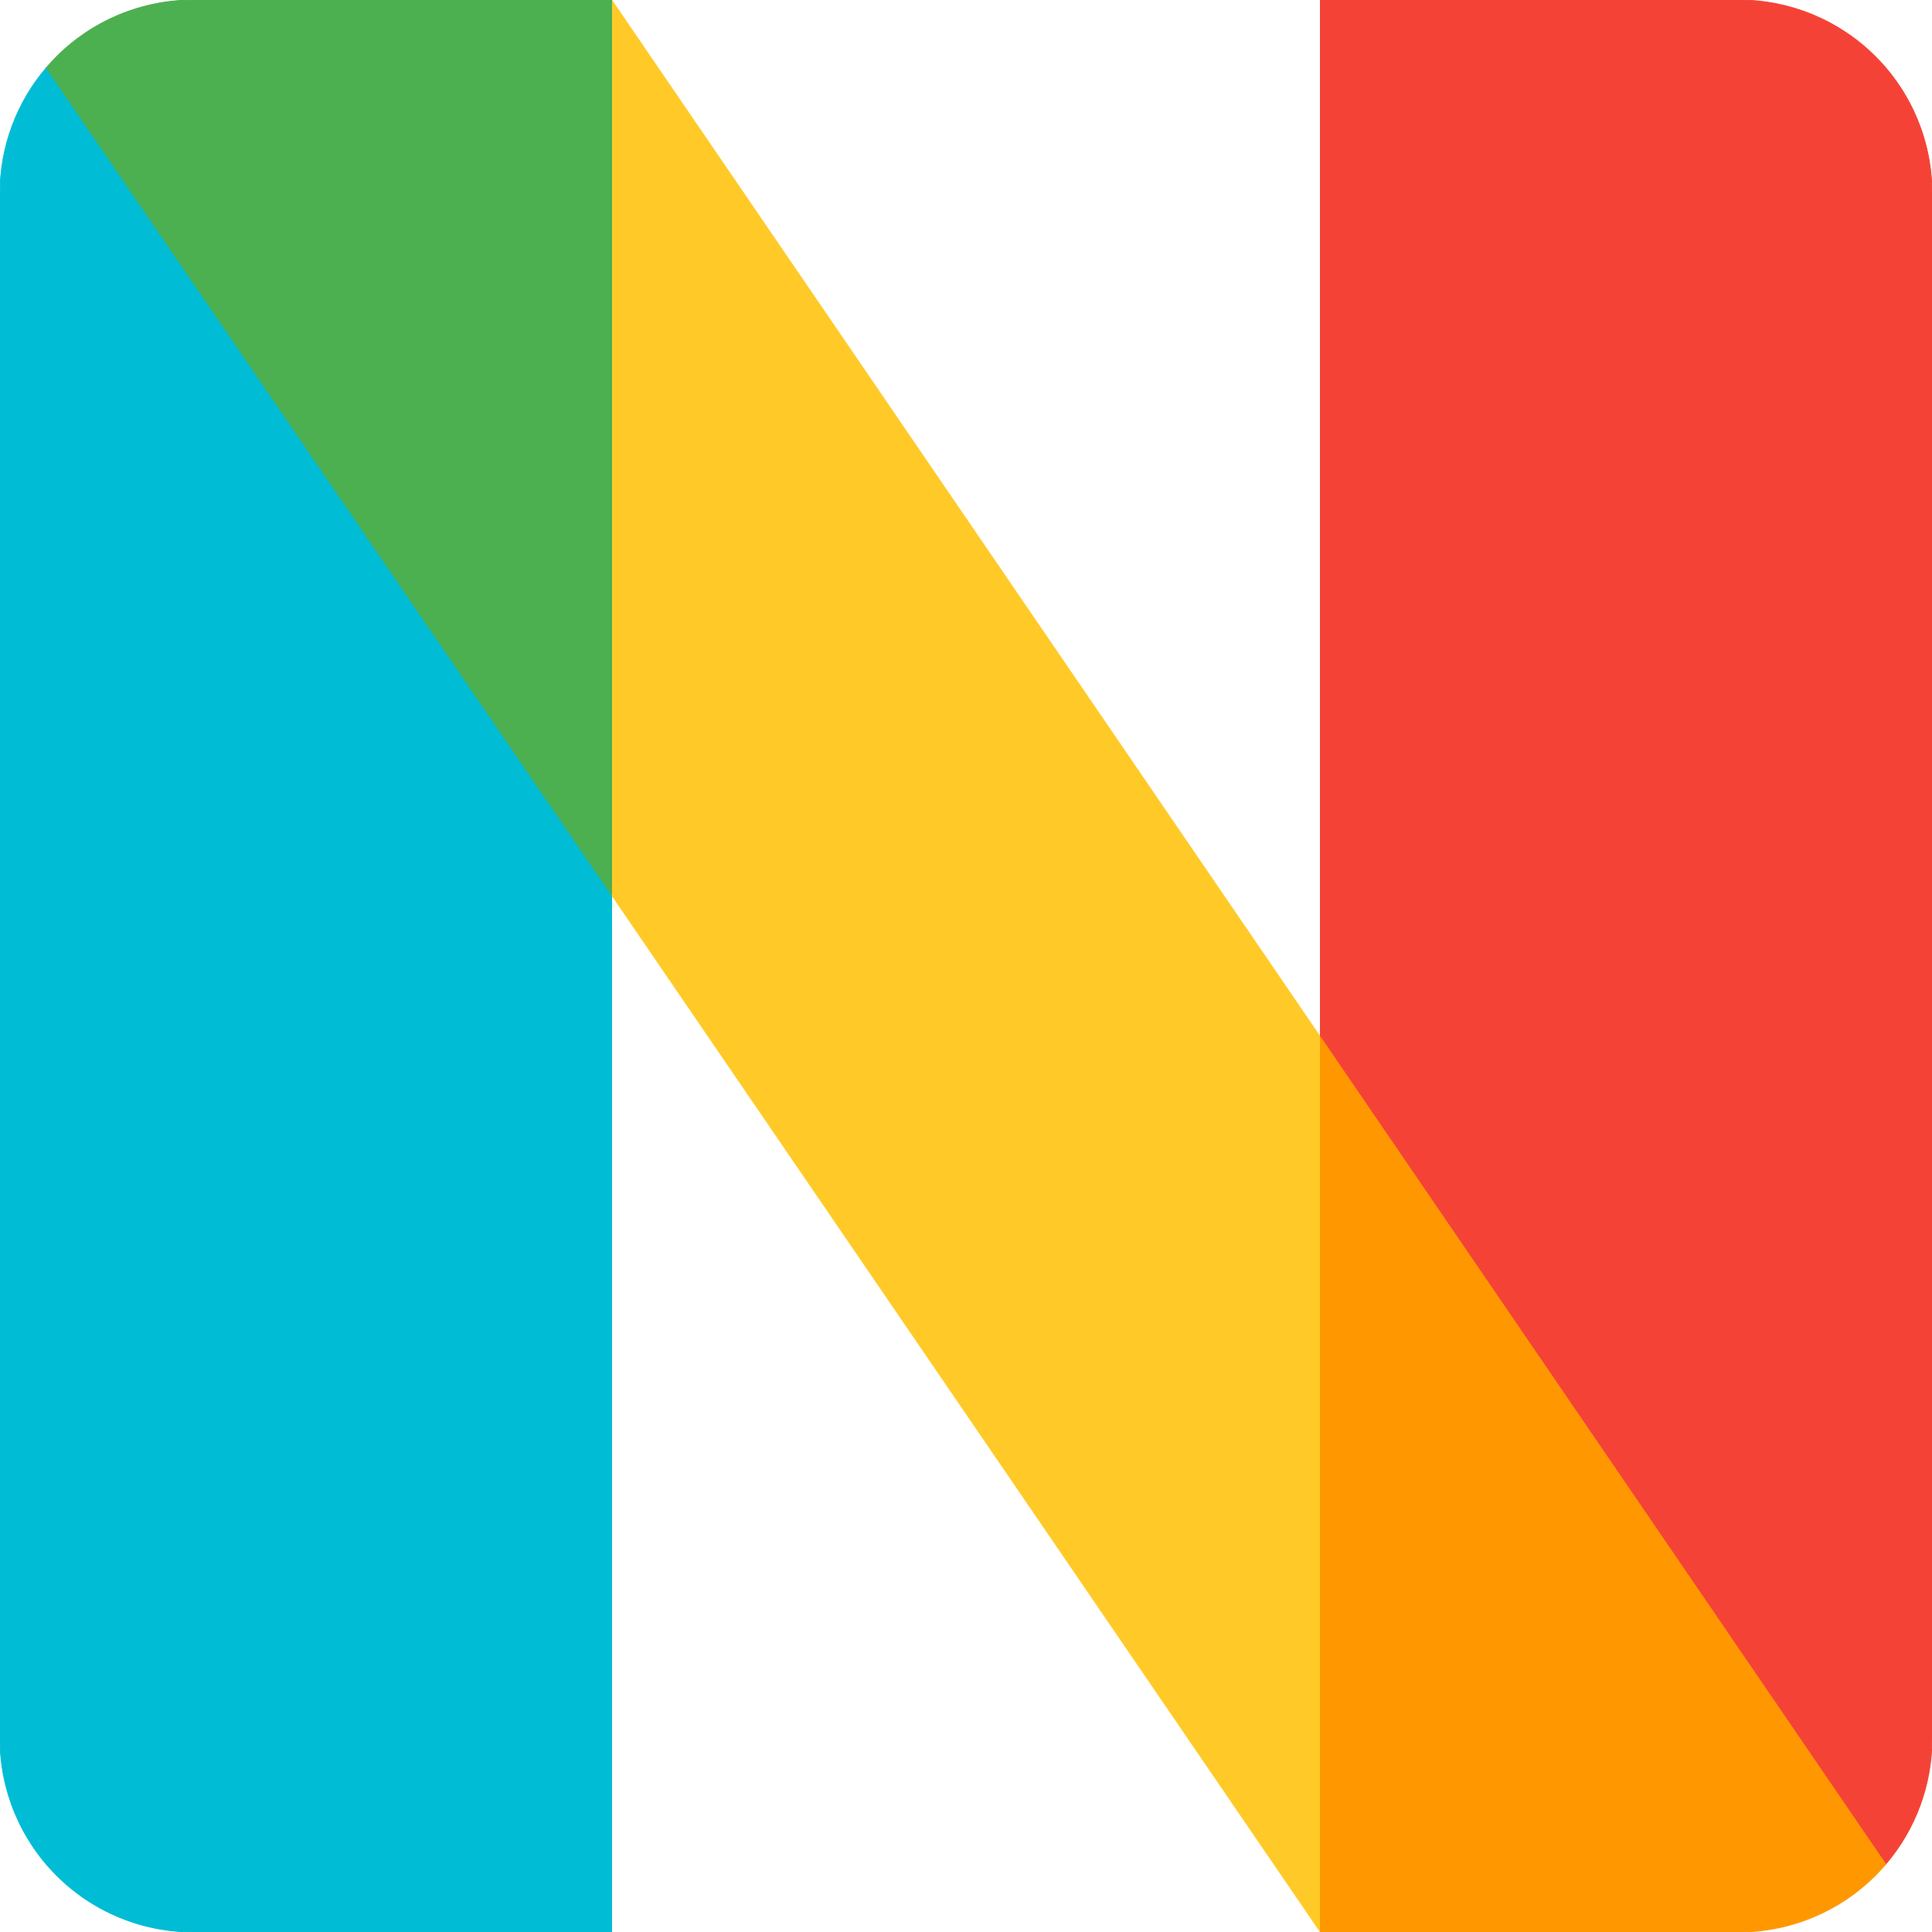
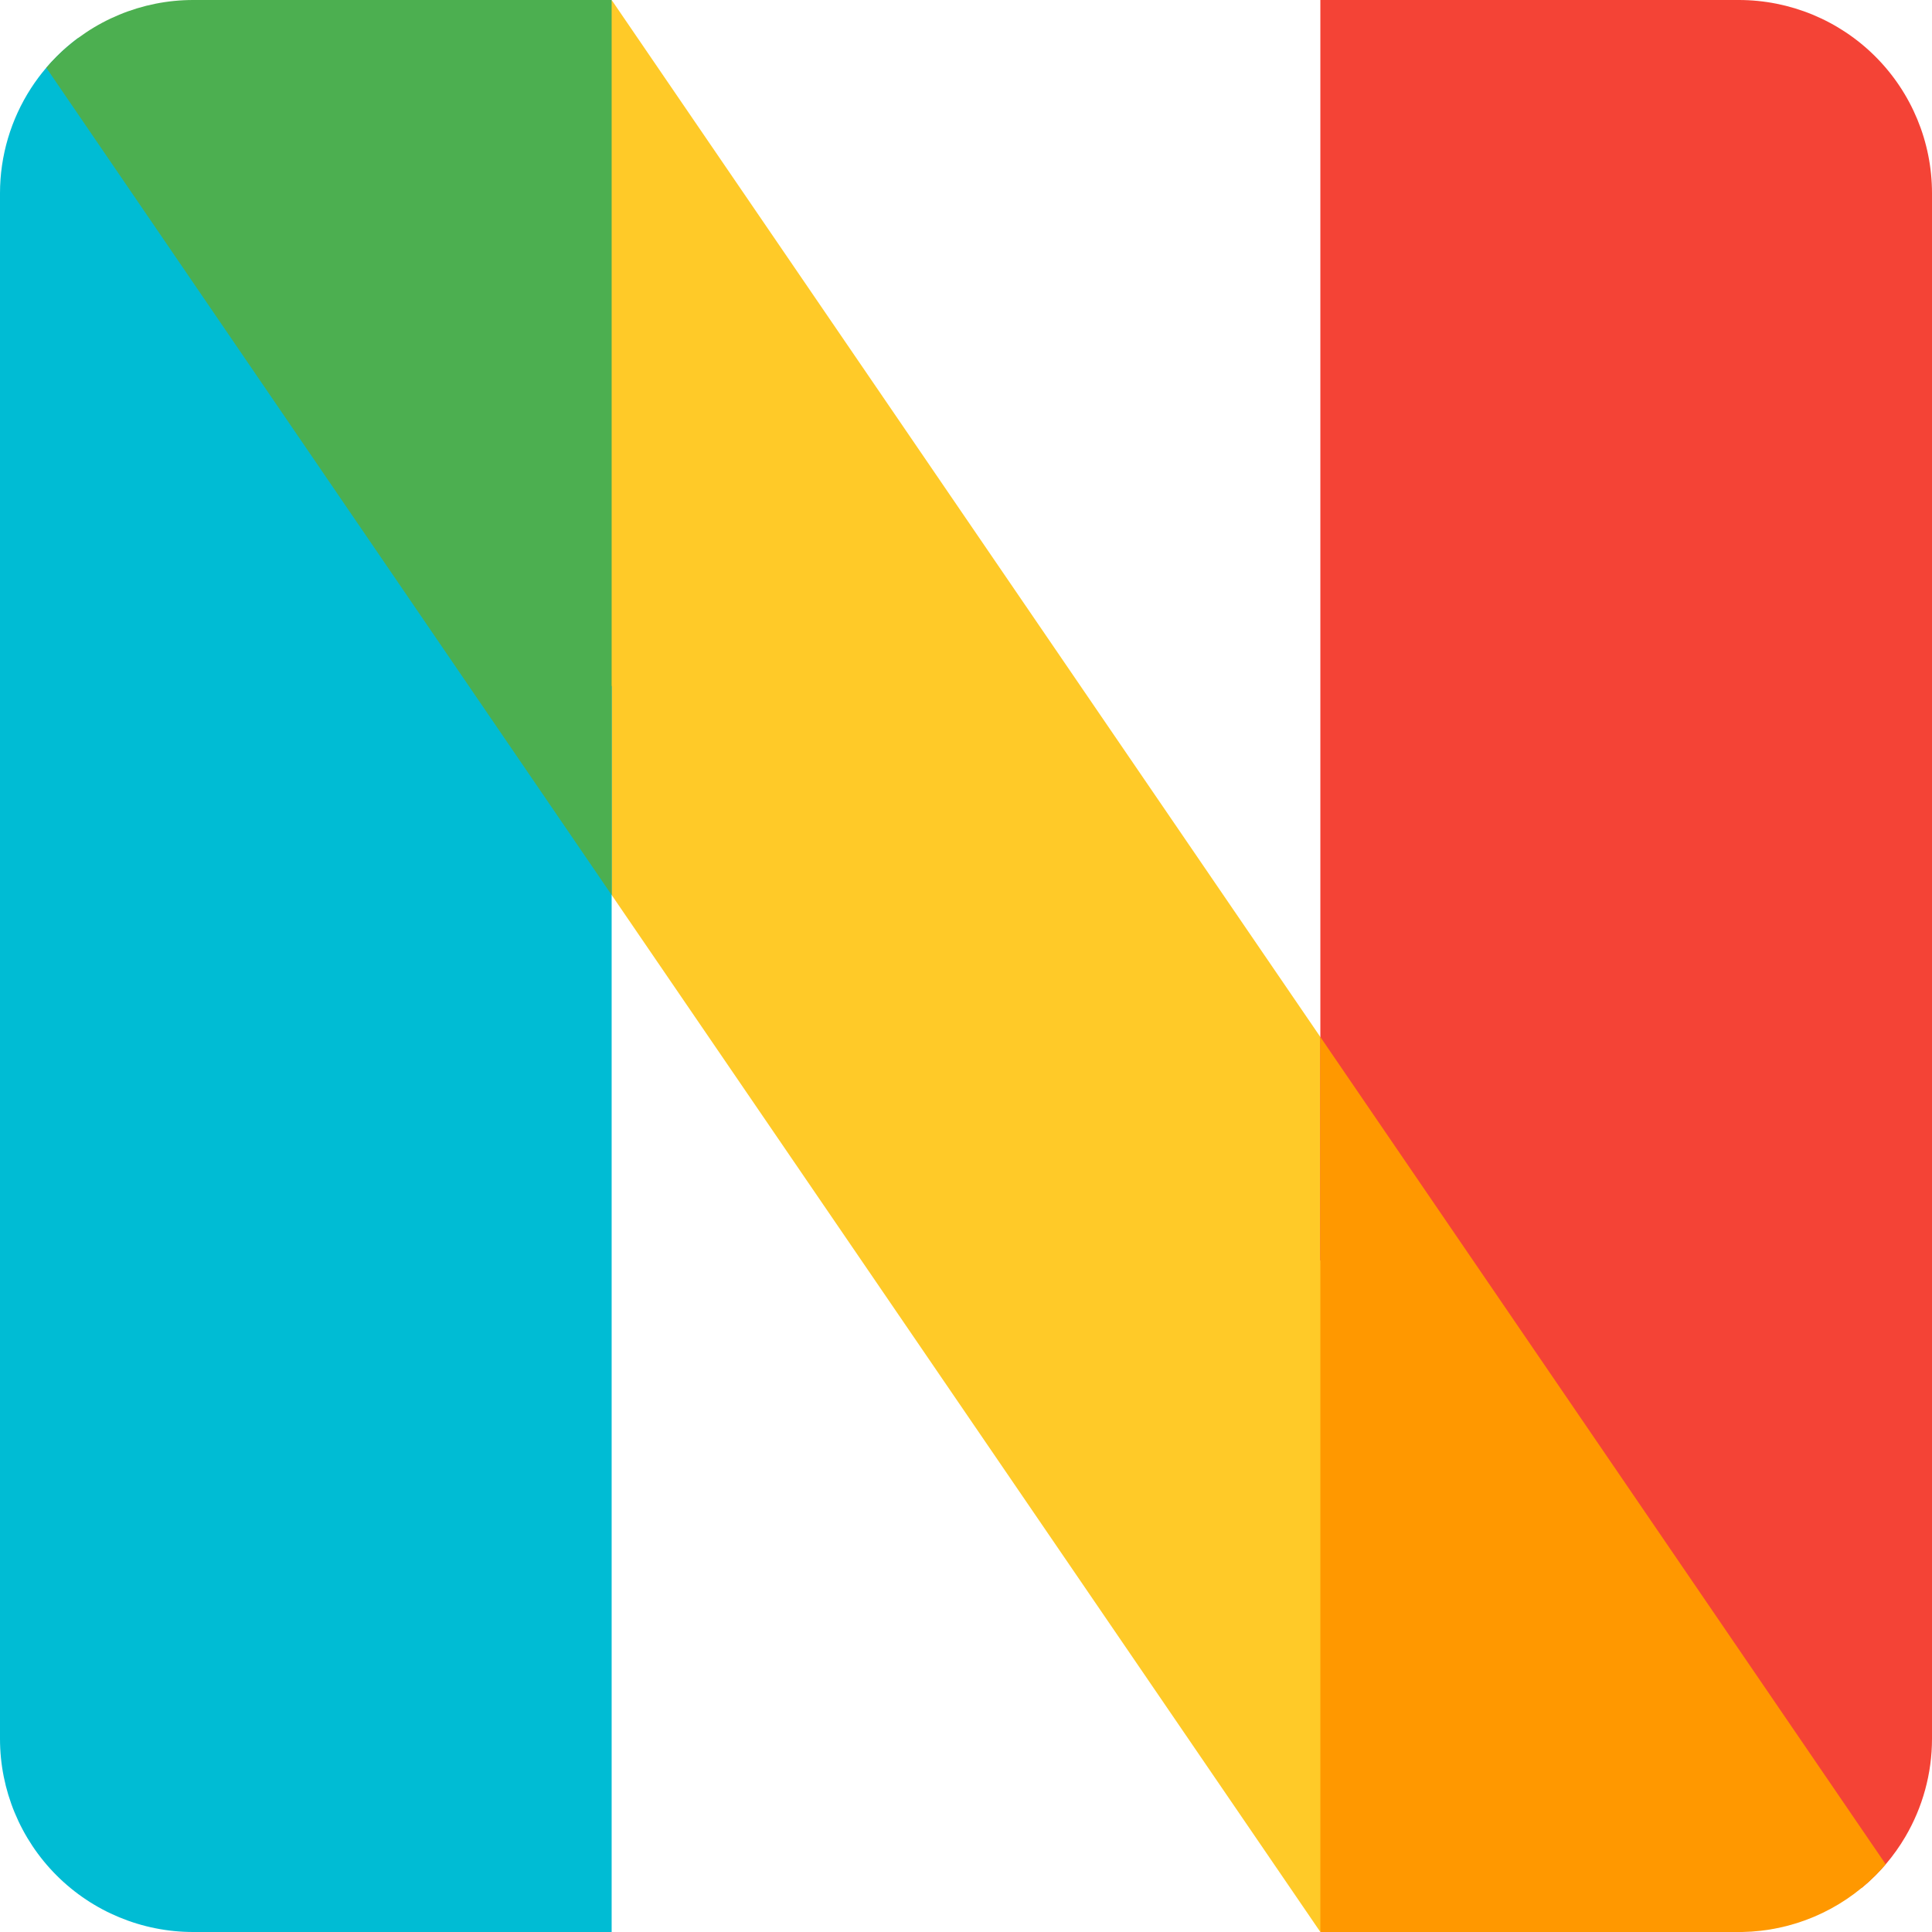
- <svg xmlns="http://www.w3.org/2000/svg" width="100%" height="100%" viewBox="0 0 1000 1000" version="1.1" xml:space="preserve" style="fill-rule:evenodd;clip-rule:evenodd;stroke-linecap:round;stroke-linejoin:round;stroke-miterlimit:1.5;">
+ <svg xmlns="http://www.w3.org/2000/svg" width="100%" height="100%" viewBox="0 0 1000 1000" version="1.1" xml:space="preserve" style="fill-rule:evenodd;clip-rule:evenodd;stroke-linejoin:round;stroke-miterlimit:2;">
  <rect id="Isotipo" x="0" y="0" width="1000" height="1000" style="fill:none;" />
-   <clipPath id="_clip1">
-     <rect x="0" y="0" width="1000" height="1000" />
-   </clipPath>
-   <g clip-path="url(#_clip1)">
-     <g>
-       <path d="M316.584,463.246l-0,536.754l-216.584,0c-26.522,-0 -51.957,-10.536 -70.711,-29.289c-18.754,-18.754 -29.289,-44.189 -29.289,-70.711l0,-799.984c-0,-23.893 8.551,-46.905 23.958,-64.944l292.626,428.174Z" style="fill:#00bcd4;stroke:#00bcd4;stroke-width:0.42px;" />
-       <path d="M316.584,0l366.832,536.746l0,463.223l218.346,0l-0.3,0.005l-218.046,0.011l-366.832,-536.754l-0,-463.231Z" style="fill:#ffca28;stroke:#ffca28;stroke-width:0.42px;" />
-       <path d="M23.958,35.056c1.695,-1.984 3.473,-3.908 5.331,-5.767c18.754,-18.754 44.189,-29.289 70.711,-29.289l216.584,0l0,463.231l-292.626,-428.174Z" style="fill:#4caf50;stroke:#4caf50;stroke-width:0.42px;" />
-       <path d="M683.416,536.746l0,-536.746l216.584,0c26.522,0 51.957,10.536 70.711,29.289c18.754,18.754 29.289,44.189 29.289,70.711l0,799.984c0,23.89 -8.549,46.899 -23.953,64.937l-292.631,-428.176Z" style="fill:#f44336;stroke:#f44336;stroke-width:0.42px;" />
-       <path d="M976.047,964.953c-1.697,1.987 -3.476,3.913 -5.337,5.773c-18.338,18.338 -43.065,28.818 -68.949,29.274l-218.346,-0l-0,-463.223l292.631,428.176Z" style="fill:#ff9800;stroke:#ff9800;stroke-width:0.42px;" />
+   <g id="Isotipo1">
+     <g id="Isotype">
+       <path d="M683.416,1000l-430.175,-629.454l63.343,-370.546l424.839,621.628l-58.008,378.372Z" style="fill:#ffca28;" />
+       <path d="M316.584,355.214l-0,644.786l-216.584,0c-26.522,-0 -51.957,-10.536 -70.711,-29.289c-18.754,-18.754 -29.289,-44.189 -29.289,-70.711l0,-799.984c-0,-19.404 5.64,-38.237 16.011,-54.291c2.399,-3.714 5.052,-7.279 7.947,-10.668c1.695,-1.984 3.473,-3.908 5.331,-5.767c3.457,-3.457 7.142,-6.635 11.018,-9.52l276.276,335.444Z" style="fill:#00bcd4;" />
+       <path d="M23.958,35.056c1.695,-1.984 3.473,-3.908 5.331,-5.767c18.754,-18.754 44.189,-29.289 70.711,-29.289l216.584,0l0,463.231l-292.626,-428.174Z" style="fill:#4caf50;" />
+       <path d="M683.416,652.3l-0,-652.3l216.584,0c26.522,0 51.957,10.536 70.711,29.289c18.754,18.754 29.289,44.189 29.289,70.711l0,799.984c0,17.996 -4.851,35.509 -13.828,50.765c-2.941,4.997 -6.324,9.752 -10.125,14.203c-1.697,1.987 -3.476,3.913 -5.337,5.773c-2.225,2.225 -4.544,4.334 -6.948,6.324l-280.347,-324.751Z" style="fill:#f44336;" />
+       <path d="M683.416,536.746l292.631,428.207c-1.697,1.987 -3.476,3.913 -5.337,5.773c-18.338,18.338 -43.065,28.818 -68.949,29.274l-218.346,-0l0,-463.254Z" style="fill:#ff9800;" />
    </g>
  </g>
</svg>
